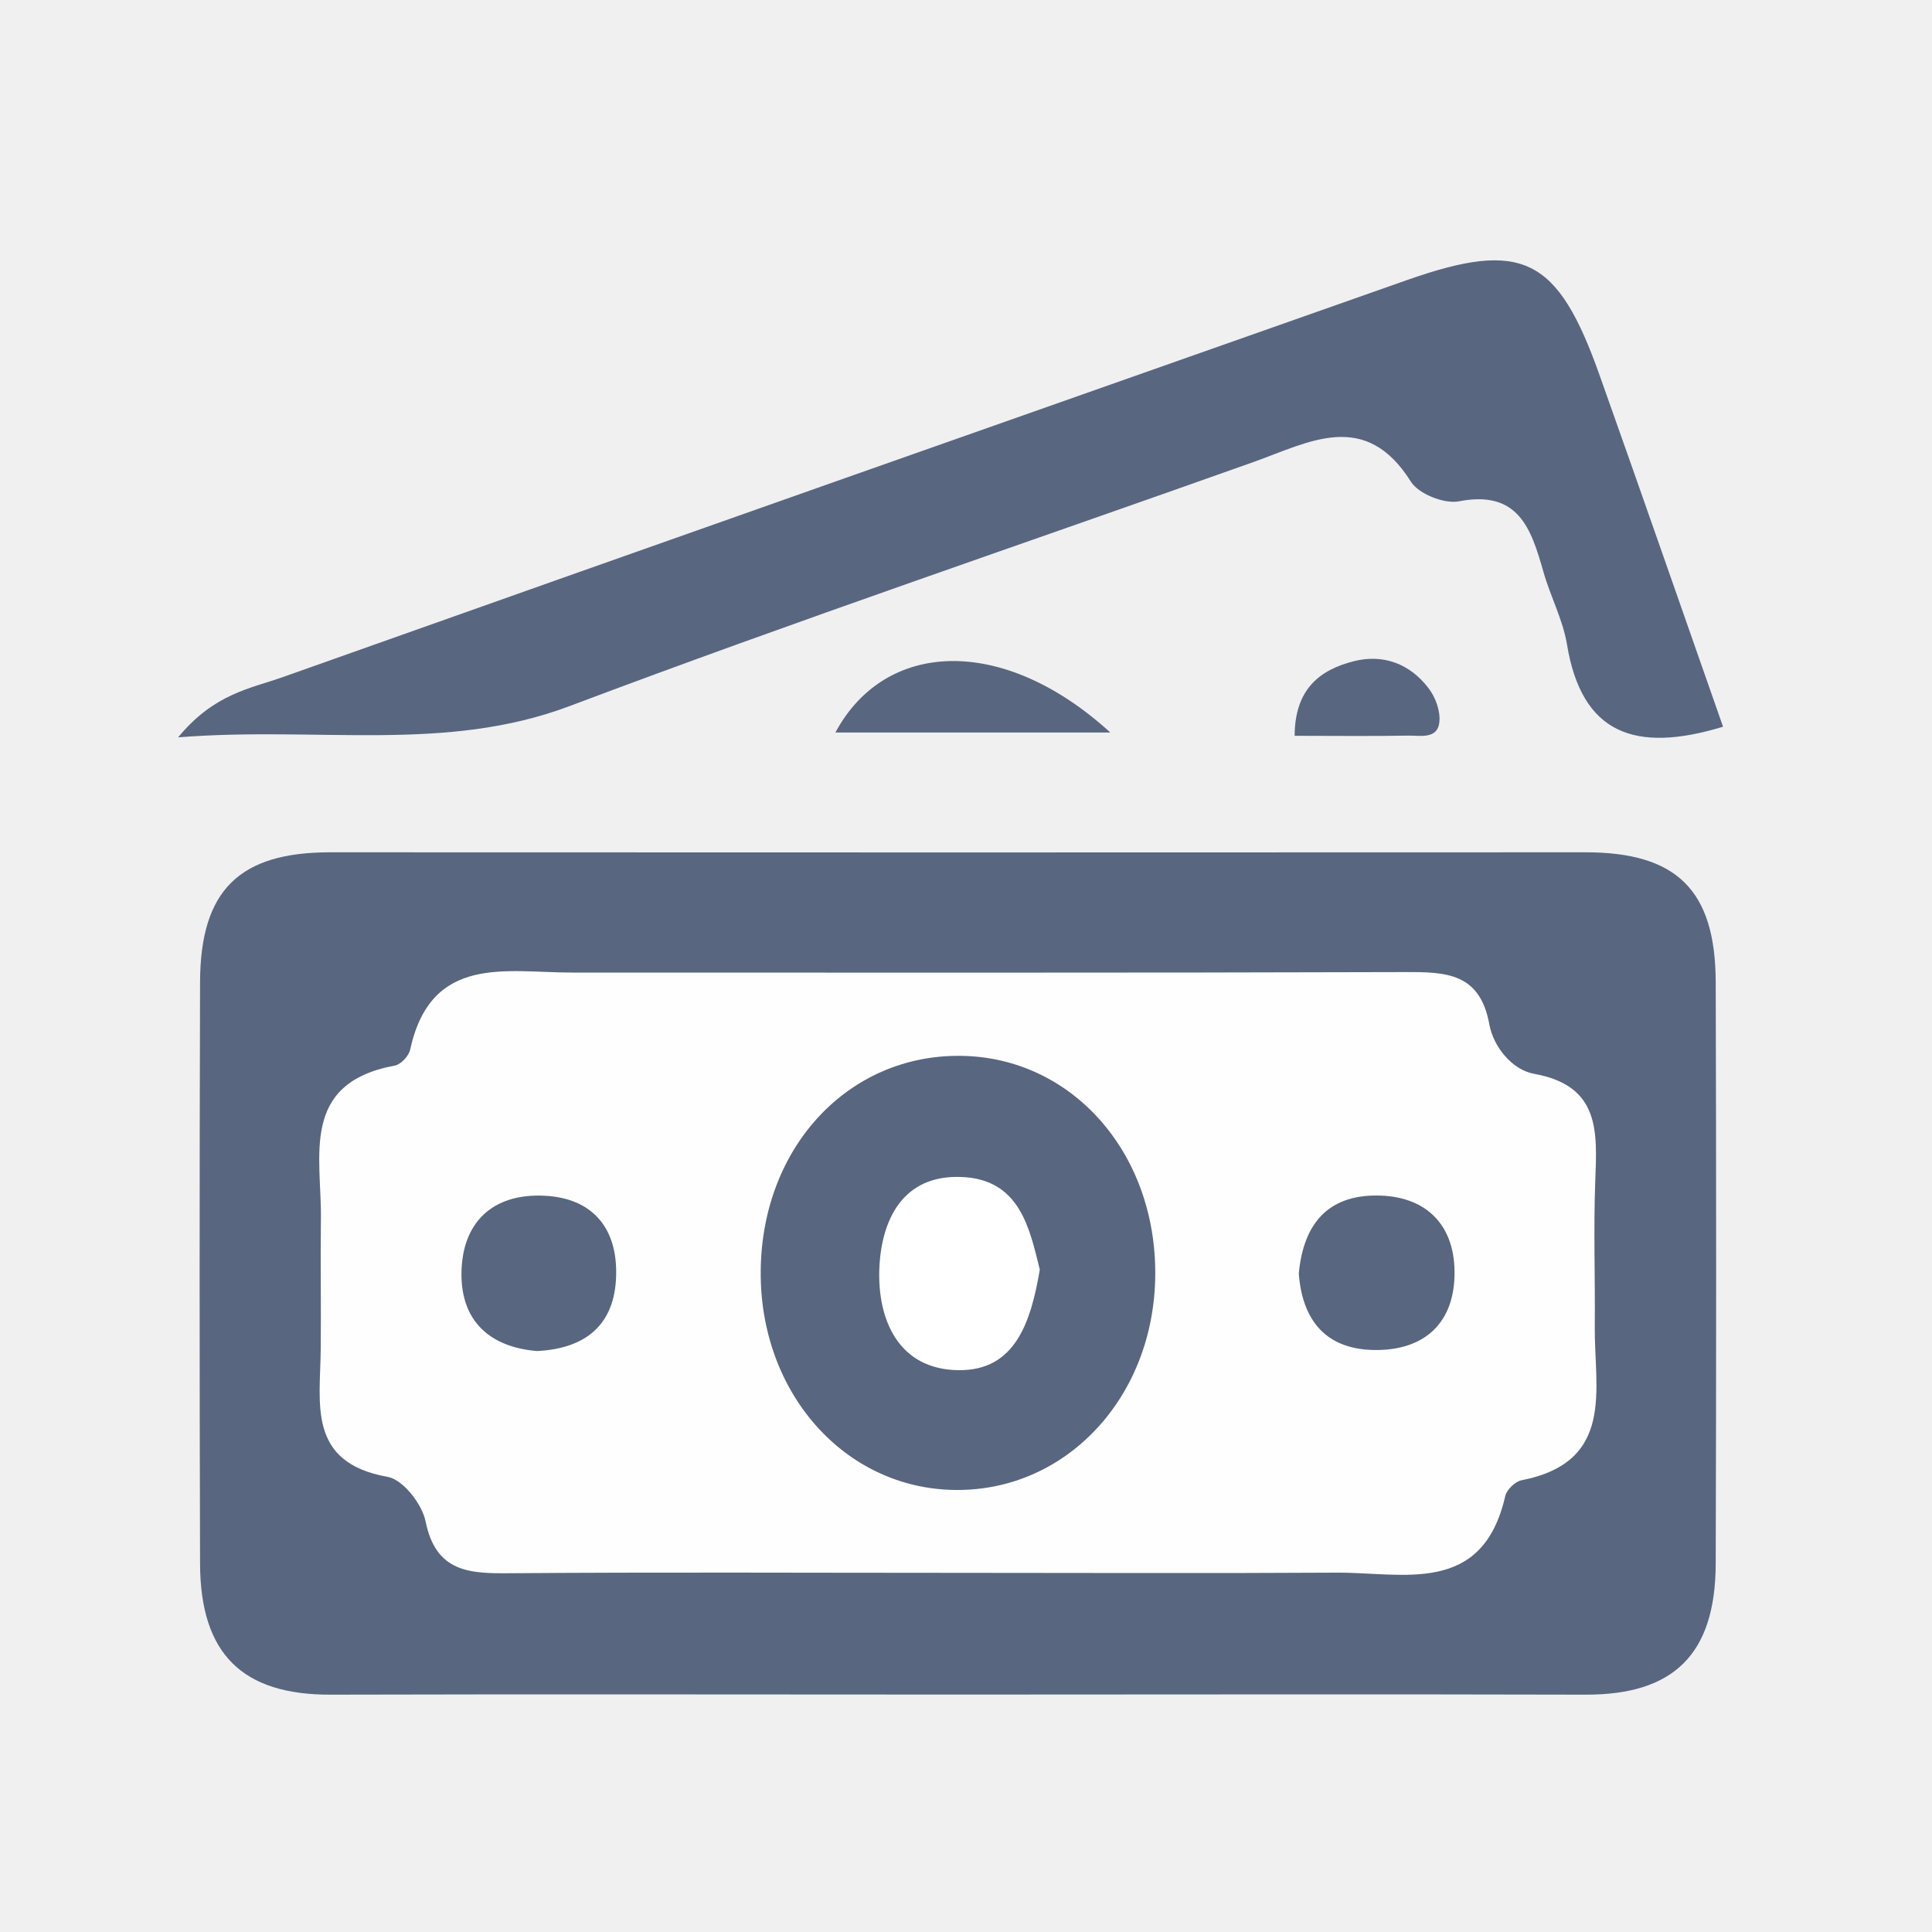
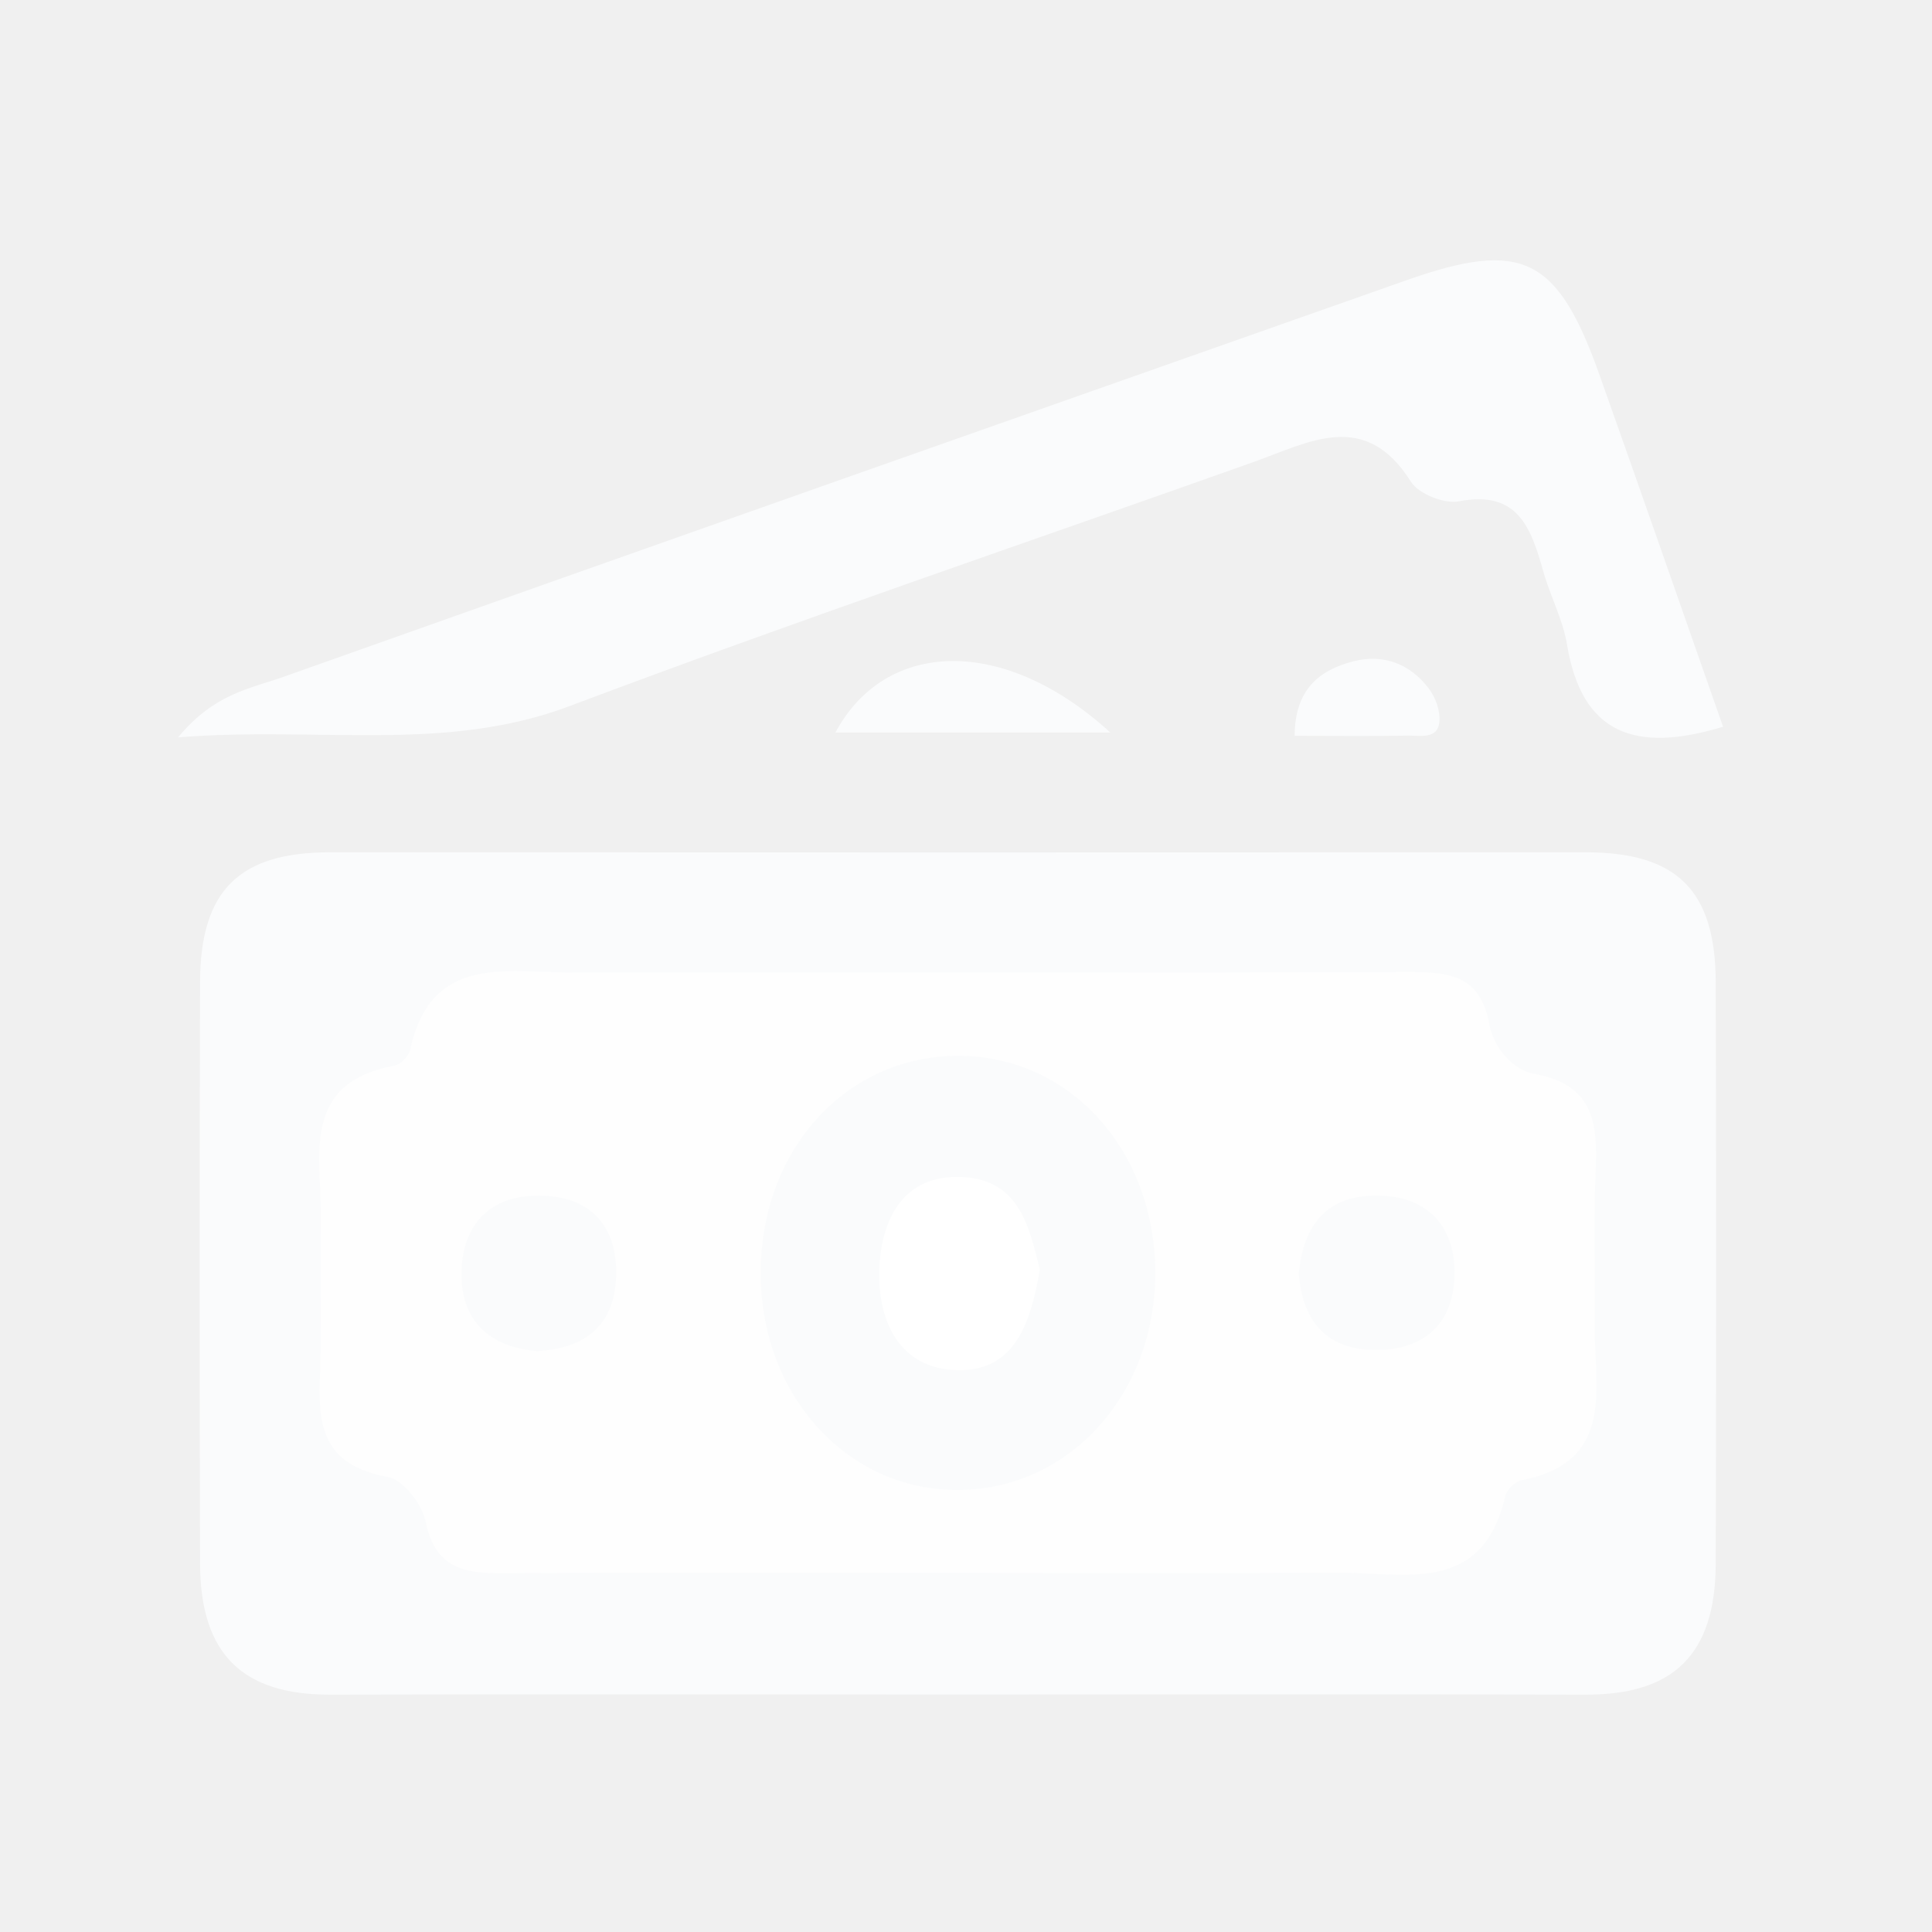
<svg xmlns="http://www.w3.org/2000/svg" width="20" height="20" viewBox="0 0 20 20" fill="none">
-   <path d="M9.916 17.542C7.751 17.542 5.587 17.537 3.422 17.543C2.513 17.546 2.074 17.126 2.071 16.188C2.065 14.181 2.065 12.173 2.071 10.166C2.074 9.213 2.48 8.822 3.42 8.823C7.751 8.825 12.082 8.825 16.414 8.823C17.355 8.823 17.758 9.212 17.761 10.166C17.767 12.173 17.767 14.181 17.761 16.188C17.758 17.13 17.322 17.546 16.412 17.543C14.247 17.537 12.082 17.542 9.916 17.542Z" fill="#596680" />
-   <path d="M1.844 7.633C2.218 7.178 2.597 7.127 2.931 7.008C6.805 5.632 10.683 4.267 14.56 2.901C15.761 2.478 16.125 2.658 16.562 3.893C16.992 5.103 17.413 6.315 17.837 7.523C16.923 7.801 16.373 7.596 16.221 6.669C16.178 6.412 16.048 6.171 15.977 5.918C15.85 5.472 15.719 5.069 15.101 5.19C14.95 5.218 14.687 5.114 14.606 4.987C14.132 4.232 13.552 4.578 12.973 4.784C10.614 5.623 8.243 6.425 5.9 7.308C4.608 7.796 3.304 7.517 1.844 7.633Z" fill="#596680" />
-   <path d="M11.494 7.583C10.449 7.583 9.549 7.583 8.648 7.583C9.164 6.621 10.387 6.572 11.494 7.583Z" fill="#596680" />
-   <path d="M13.402 7.617C13.404 7.135 13.661 6.934 14.014 6.845C14.32 6.767 14.596 6.872 14.788 7.124C14.861 7.218 14.913 7.363 14.9 7.477C14.881 7.653 14.705 7.614 14.583 7.615C14.195 7.622 13.805 7.617 13.402 7.617Z" fill="#596680" />
+   <path d="M9.916 17.542C7.751 17.542 5.587 17.537 3.422 17.543C2.513 17.546 2.074 17.126 2.071 16.188C2.065 14.181 2.065 12.173 2.071 10.166C2.074 9.213 2.48 8.822 3.42 8.823C7.751 8.825 12.082 8.825 16.414 8.823C17.355 8.823 17.758 9.212 17.761 10.166C17.767 12.173 17.767 14.181 17.761 16.188C17.758 17.13 17.322 17.546 16.412 17.543C14.247 17.537 12.082 17.542 9.916 17.542Z" fill="#fafbfc" />
+   <path d="M1.844 7.633C2.218 7.178 2.597 7.127 2.931 7.008C6.805 5.632 10.683 4.267 14.56 2.901C15.761 2.478 16.125 2.658 16.562 3.893C16.992 5.103 17.413 6.315 17.837 7.523C16.923 7.801 16.373 7.596 16.221 6.669C16.178 6.412 16.048 6.171 15.977 5.918C15.85 5.472 15.719 5.069 15.101 5.19C14.95 5.218 14.687 5.114 14.606 4.987C14.132 4.232 13.552 4.578 12.973 4.784C10.614 5.623 8.243 6.425 5.9 7.308C4.608 7.796 3.304 7.517 1.844 7.633Z" fill="#fafbfc" />
+   <path d="M11.494 7.583C10.449 7.583 9.549 7.583 8.648 7.583C9.164 6.621 10.387 6.572 11.494 7.583Z" fill="#fafbfc" />
+   <path d="M13.402 7.617C13.404 7.135 13.661 6.934 14.014 6.845C14.32 6.767 14.596 6.872 14.788 7.124C14.861 7.218 14.913 7.363 14.9 7.477C14.881 7.653 14.705 7.614 14.583 7.615C14.195 7.622 13.805 7.617 13.402 7.617Z" fill="#fafbfc" />
  <path d="M9.875 16.282C8.345 16.282 6.816 16.274 5.286 16.286C4.863 16.29 4.512 16.28 4.405 15.747C4.368 15.568 4.17 15.315 4.011 15.288C3.176 15.139 3.316 14.527 3.32 13.966C3.325 13.517 3.316 13.068 3.322 12.621C3.331 11.976 3.1 11.214 4.086 11.031C4.149 11.02 4.232 10.932 4.246 10.865C4.463 9.876 5.237 10.068 5.922 10.068C8.795 10.068 11.671 10.072 14.545 10.063C14.97 10.061 15.322 10.071 15.418 10.607C15.46 10.833 15.65 11.074 15.88 11.116C16.569 11.239 16.533 11.72 16.514 12.23C16.495 12.731 16.514 13.232 16.509 13.733C16.503 14.378 16.724 15.134 15.749 15.324C15.684 15.337 15.599 15.421 15.583 15.484C15.347 16.524 14.524 16.275 13.83 16.28C12.513 16.288 11.194 16.282 9.875 16.282Z" fill="#FEFEFE" />
-   <path d="M7.875 13.151C7.888 11.876 8.779 10.919 9.941 10.93C11.091 10.941 11.97 11.928 11.959 13.2C11.949 14.461 11.042 15.436 9.89 15.424C8.744 15.413 7.861 14.417 7.875 13.151Z" fill="#596680" />
-   <path d="M5.56 13.986C5.072 13.946 4.774 13.677 4.777 13.185C4.781 12.656 5.098 12.353 5.633 12.378C6.134 12.401 6.394 12.714 6.378 13.211C6.363 13.713 6.065 13.96 5.56 13.986Z" fill="#596680" />
-   <path d="M13.445 13.184C13.493 12.669 13.746 12.374 14.251 12.376C14.75 12.377 15.05 12.667 15.057 13.154C15.067 13.683 14.756 13.986 14.217 13.975C13.707 13.964 13.48 13.647 13.445 13.184Z" fill="#596680" />
+   <path d="M7.875 13.151C7.888 11.876 8.779 10.919 9.941 10.93C11.091 10.941 11.97 11.928 11.959 13.2C11.949 14.461 11.042 15.436 9.89 15.424C8.744 15.413 7.861 14.417 7.875 13.151Z" fill="#fafbfc" />
+   <path d="M5.56 13.986C5.072 13.946 4.774 13.677 4.777 13.185C4.781 12.656 5.098 12.353 5.633 12.378C6.134 12.401 6.394 12.714 6.378 13.211C6.363 13.713 6.065 13.96 5.56 13.986Z" fill="#fafbfc" />
+   <path d="M13.445 13.184C13.493 12.669 13.746 12.374 14.251 12.376C14.75 12.377 15.05 12.667 15.057 13.154C15.067 13.683 14.756 13.986 14.217 13.975C13.707 13.964 13.48 13.647 13.445 13.184Z" fill="#fafbfc" />
  <path d="M10.764 13.143C10.671 13.691 10.508 14.19 9.924 14.184C9.303 14.178 9.081 13.664 9.103 13.128C9.124 12.63 9.344 12.16 9.951 12.184C10.558 12.206 10.658 12.716 10.764 13.143Z" fill="white" />
</svg>
